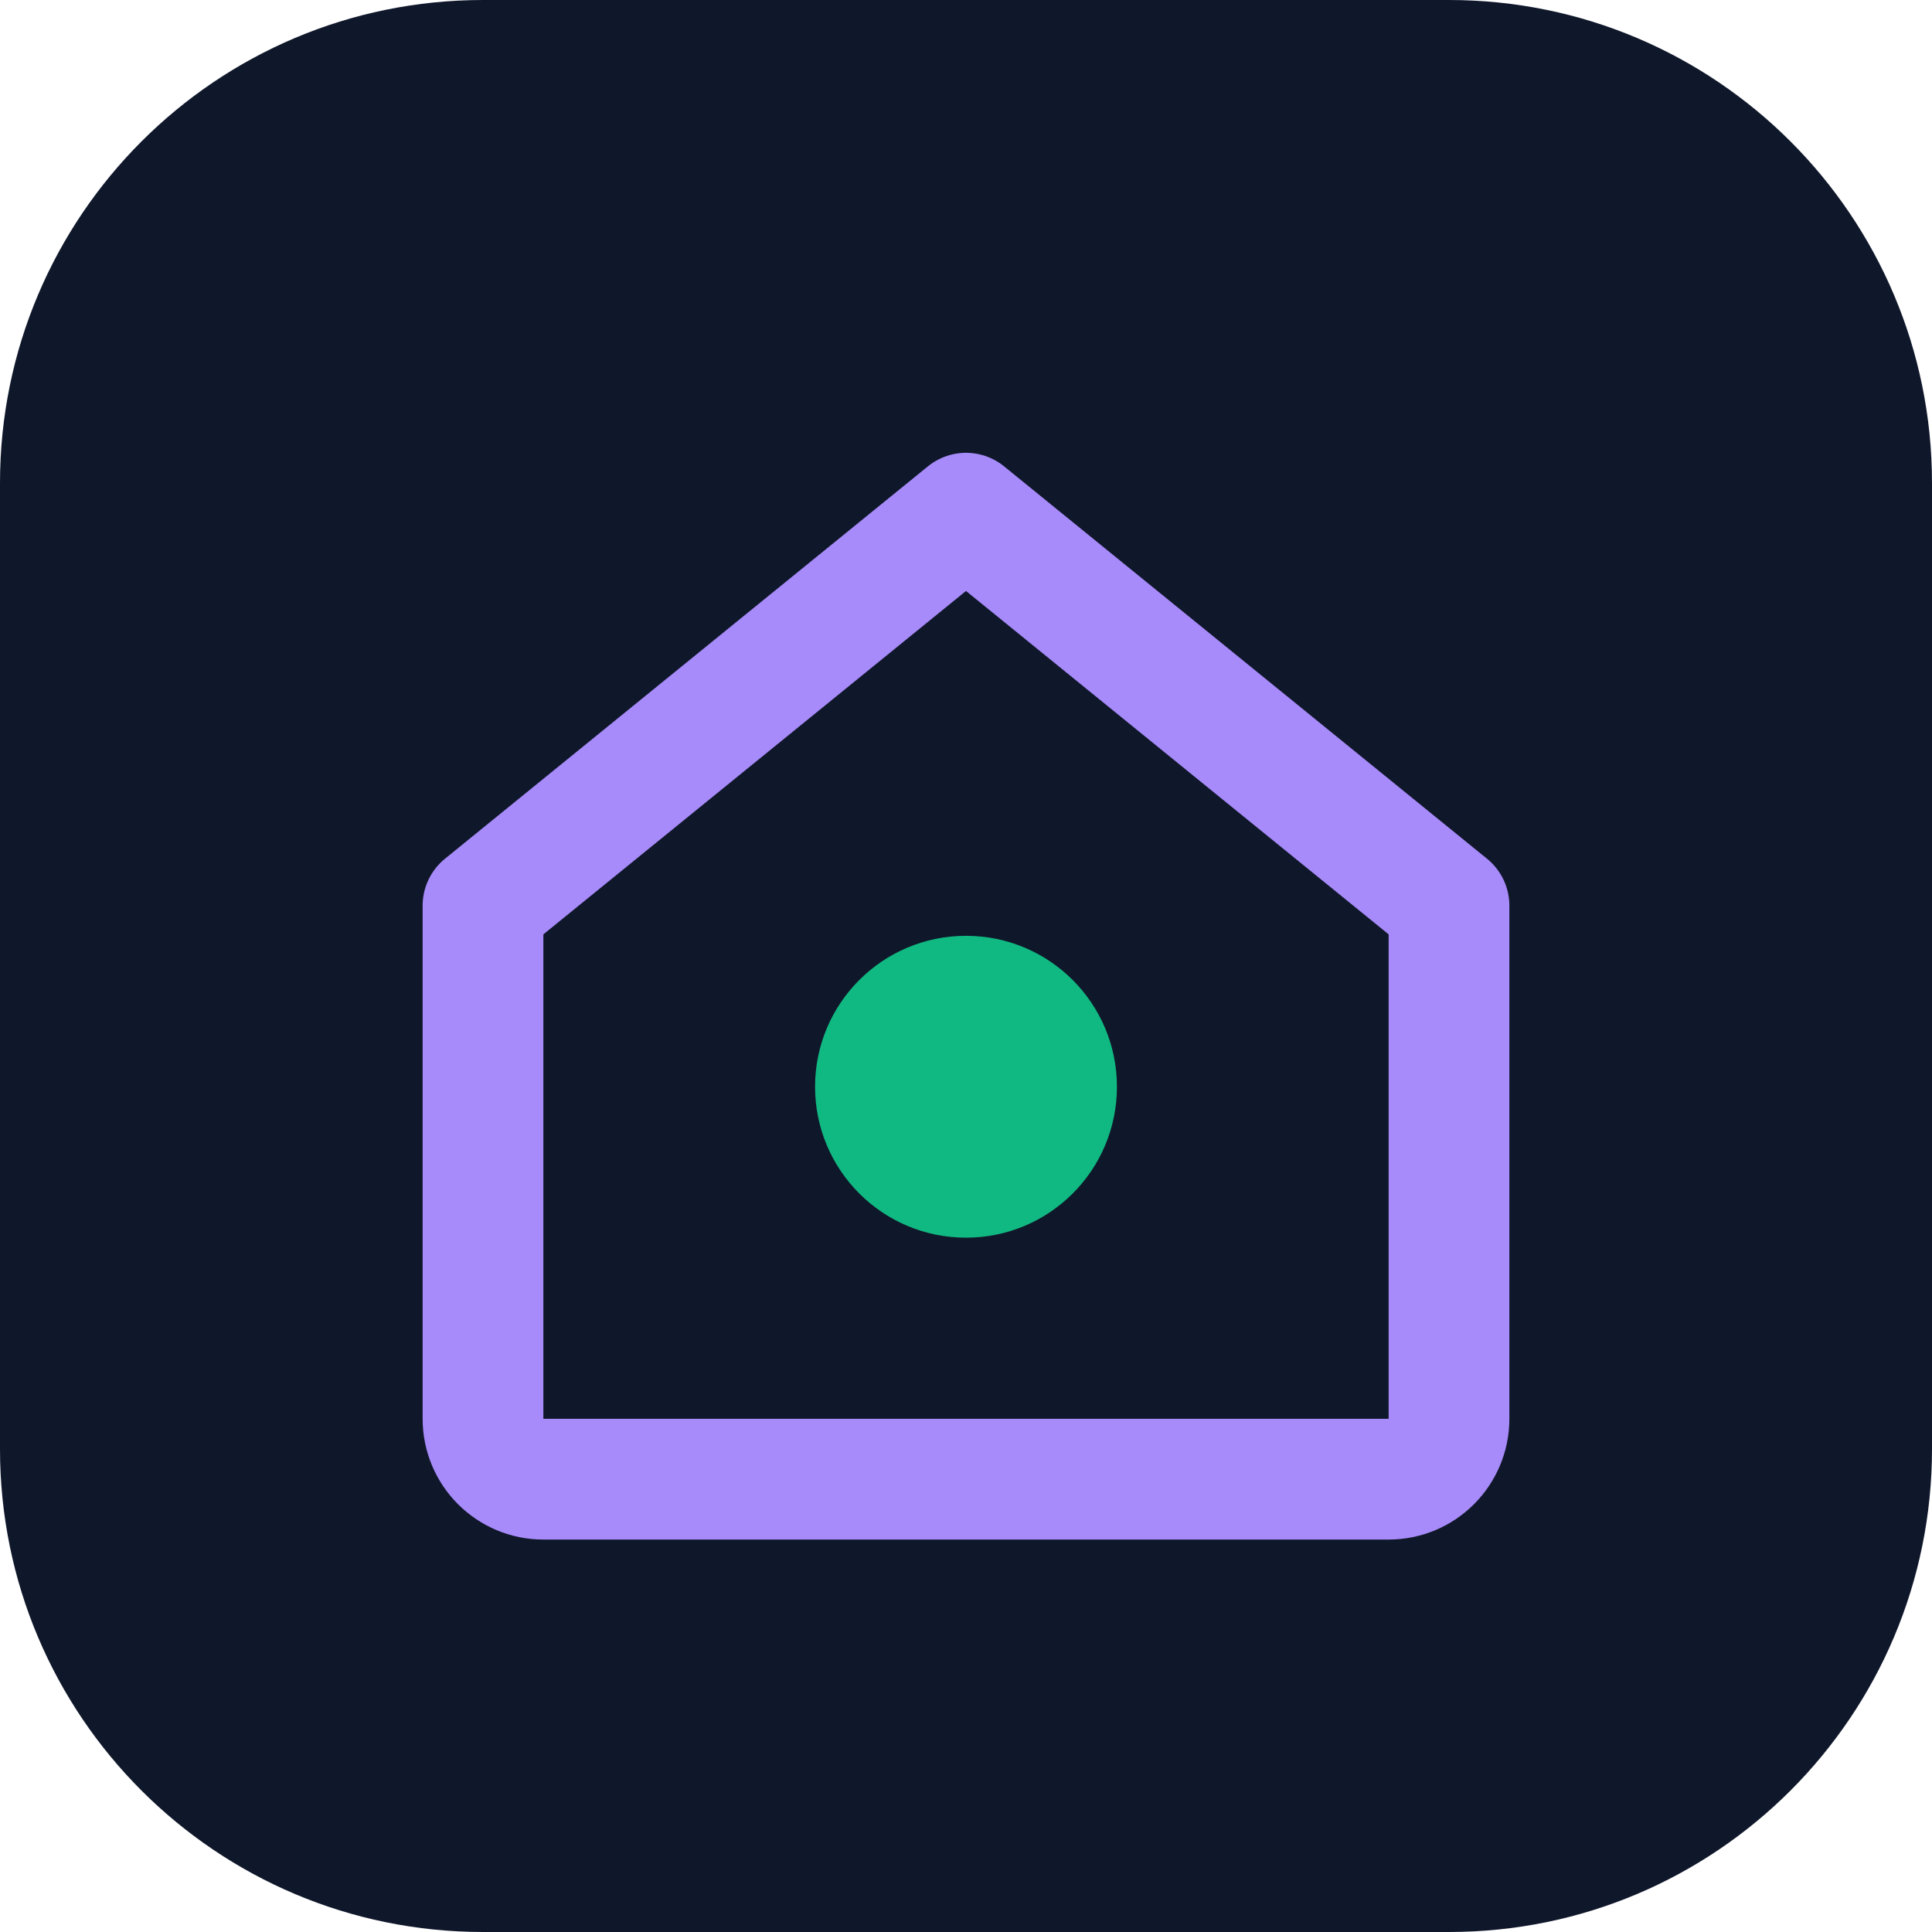
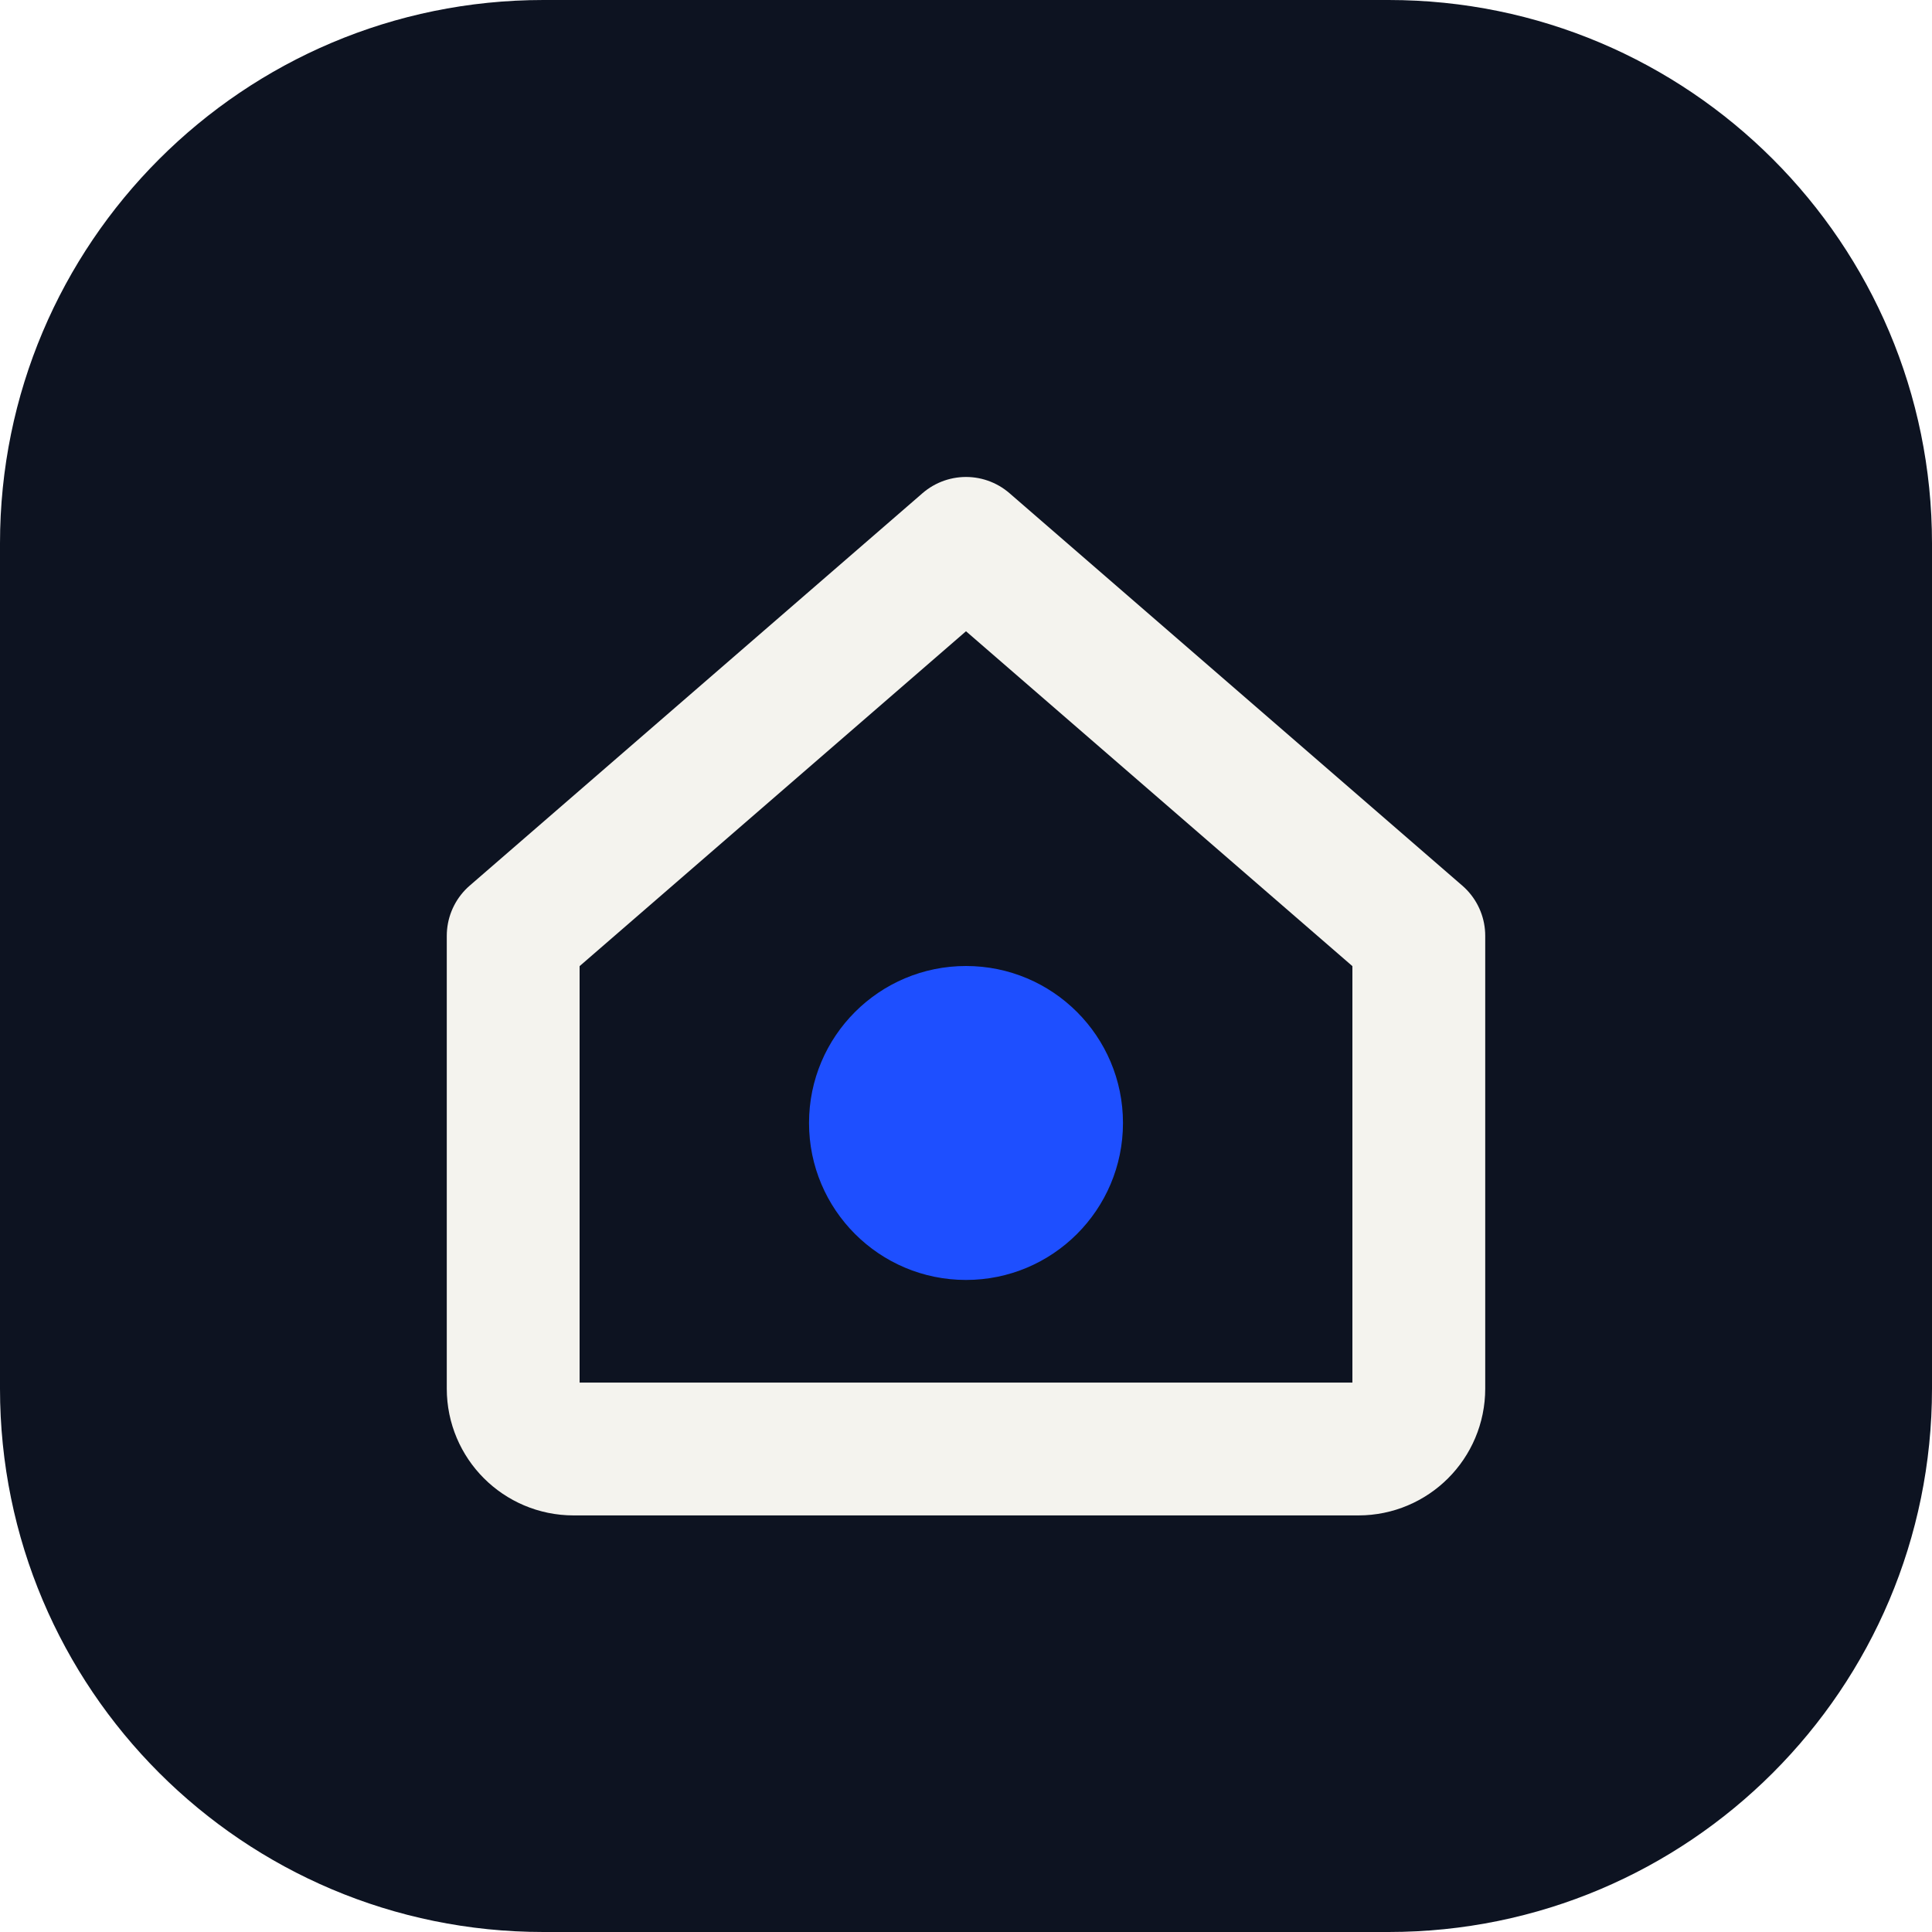
- <svg xmlns="http://www.w3.org/2000/svg" viewBox="0 0 64 64">
-   <rect width="64" height="64" rx="16" fill="#0f172a" />
-   <path d="M16 30 32 17l16 13v17a2 2 0 0 1-2 2H18a2 2 0 0 1-2-2z" fill="none" stroke="#a78bfa" stroke-width="4" stroke-linejoin="round" />
-   <circle cx="32" cy="36" r="5" fill="#10b981" />
+ <svg xmlns="http://www.w3.org/2000/svg" viewBox="0 0 32 32">
+   <rect width="32" height="32" rx="9" fill="#0d1321" />
+   <path d="M8.5 15.5 16 9l7.5 6.5V23a1 1 0 0 1-1 1h-13a1 1 0 0 1-1-1z" fill="none" stroke="#f4f3ee" stroke-width="2.2" stroke-linejoin="round" />
+   <circle cx="16" cy="18.6" r="2.6" fill="#1e4fff" />
</svg>
